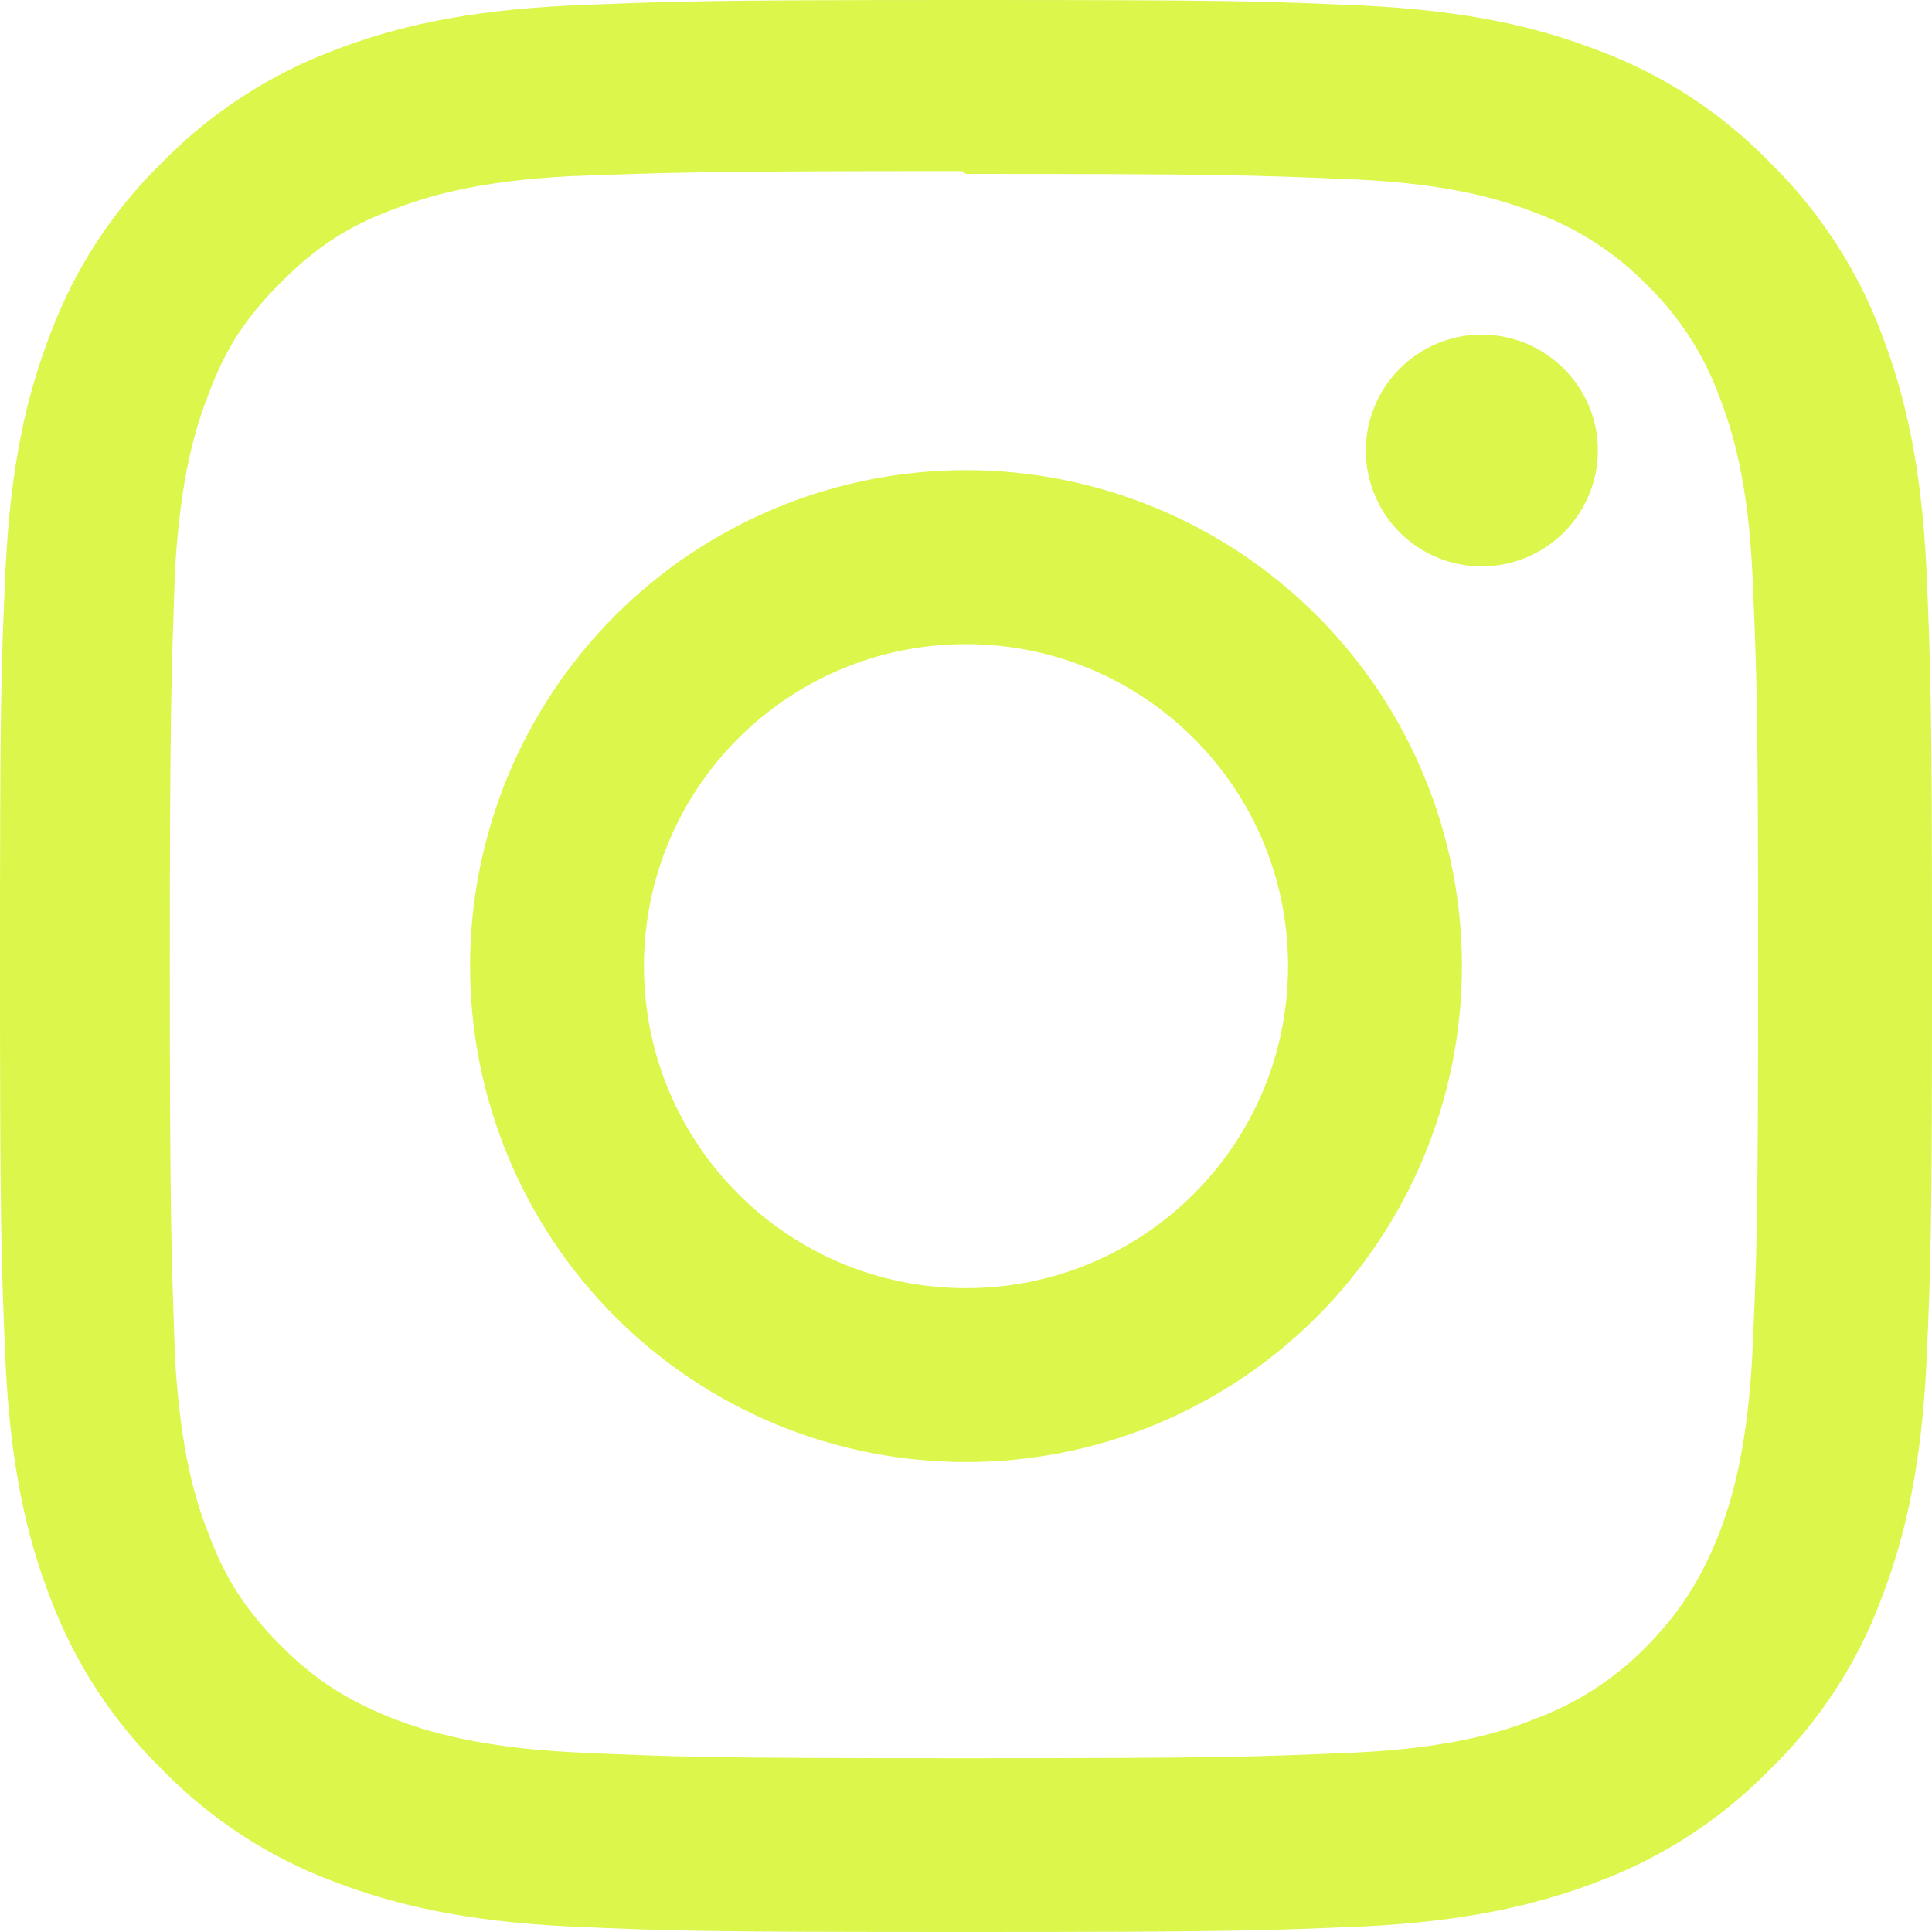
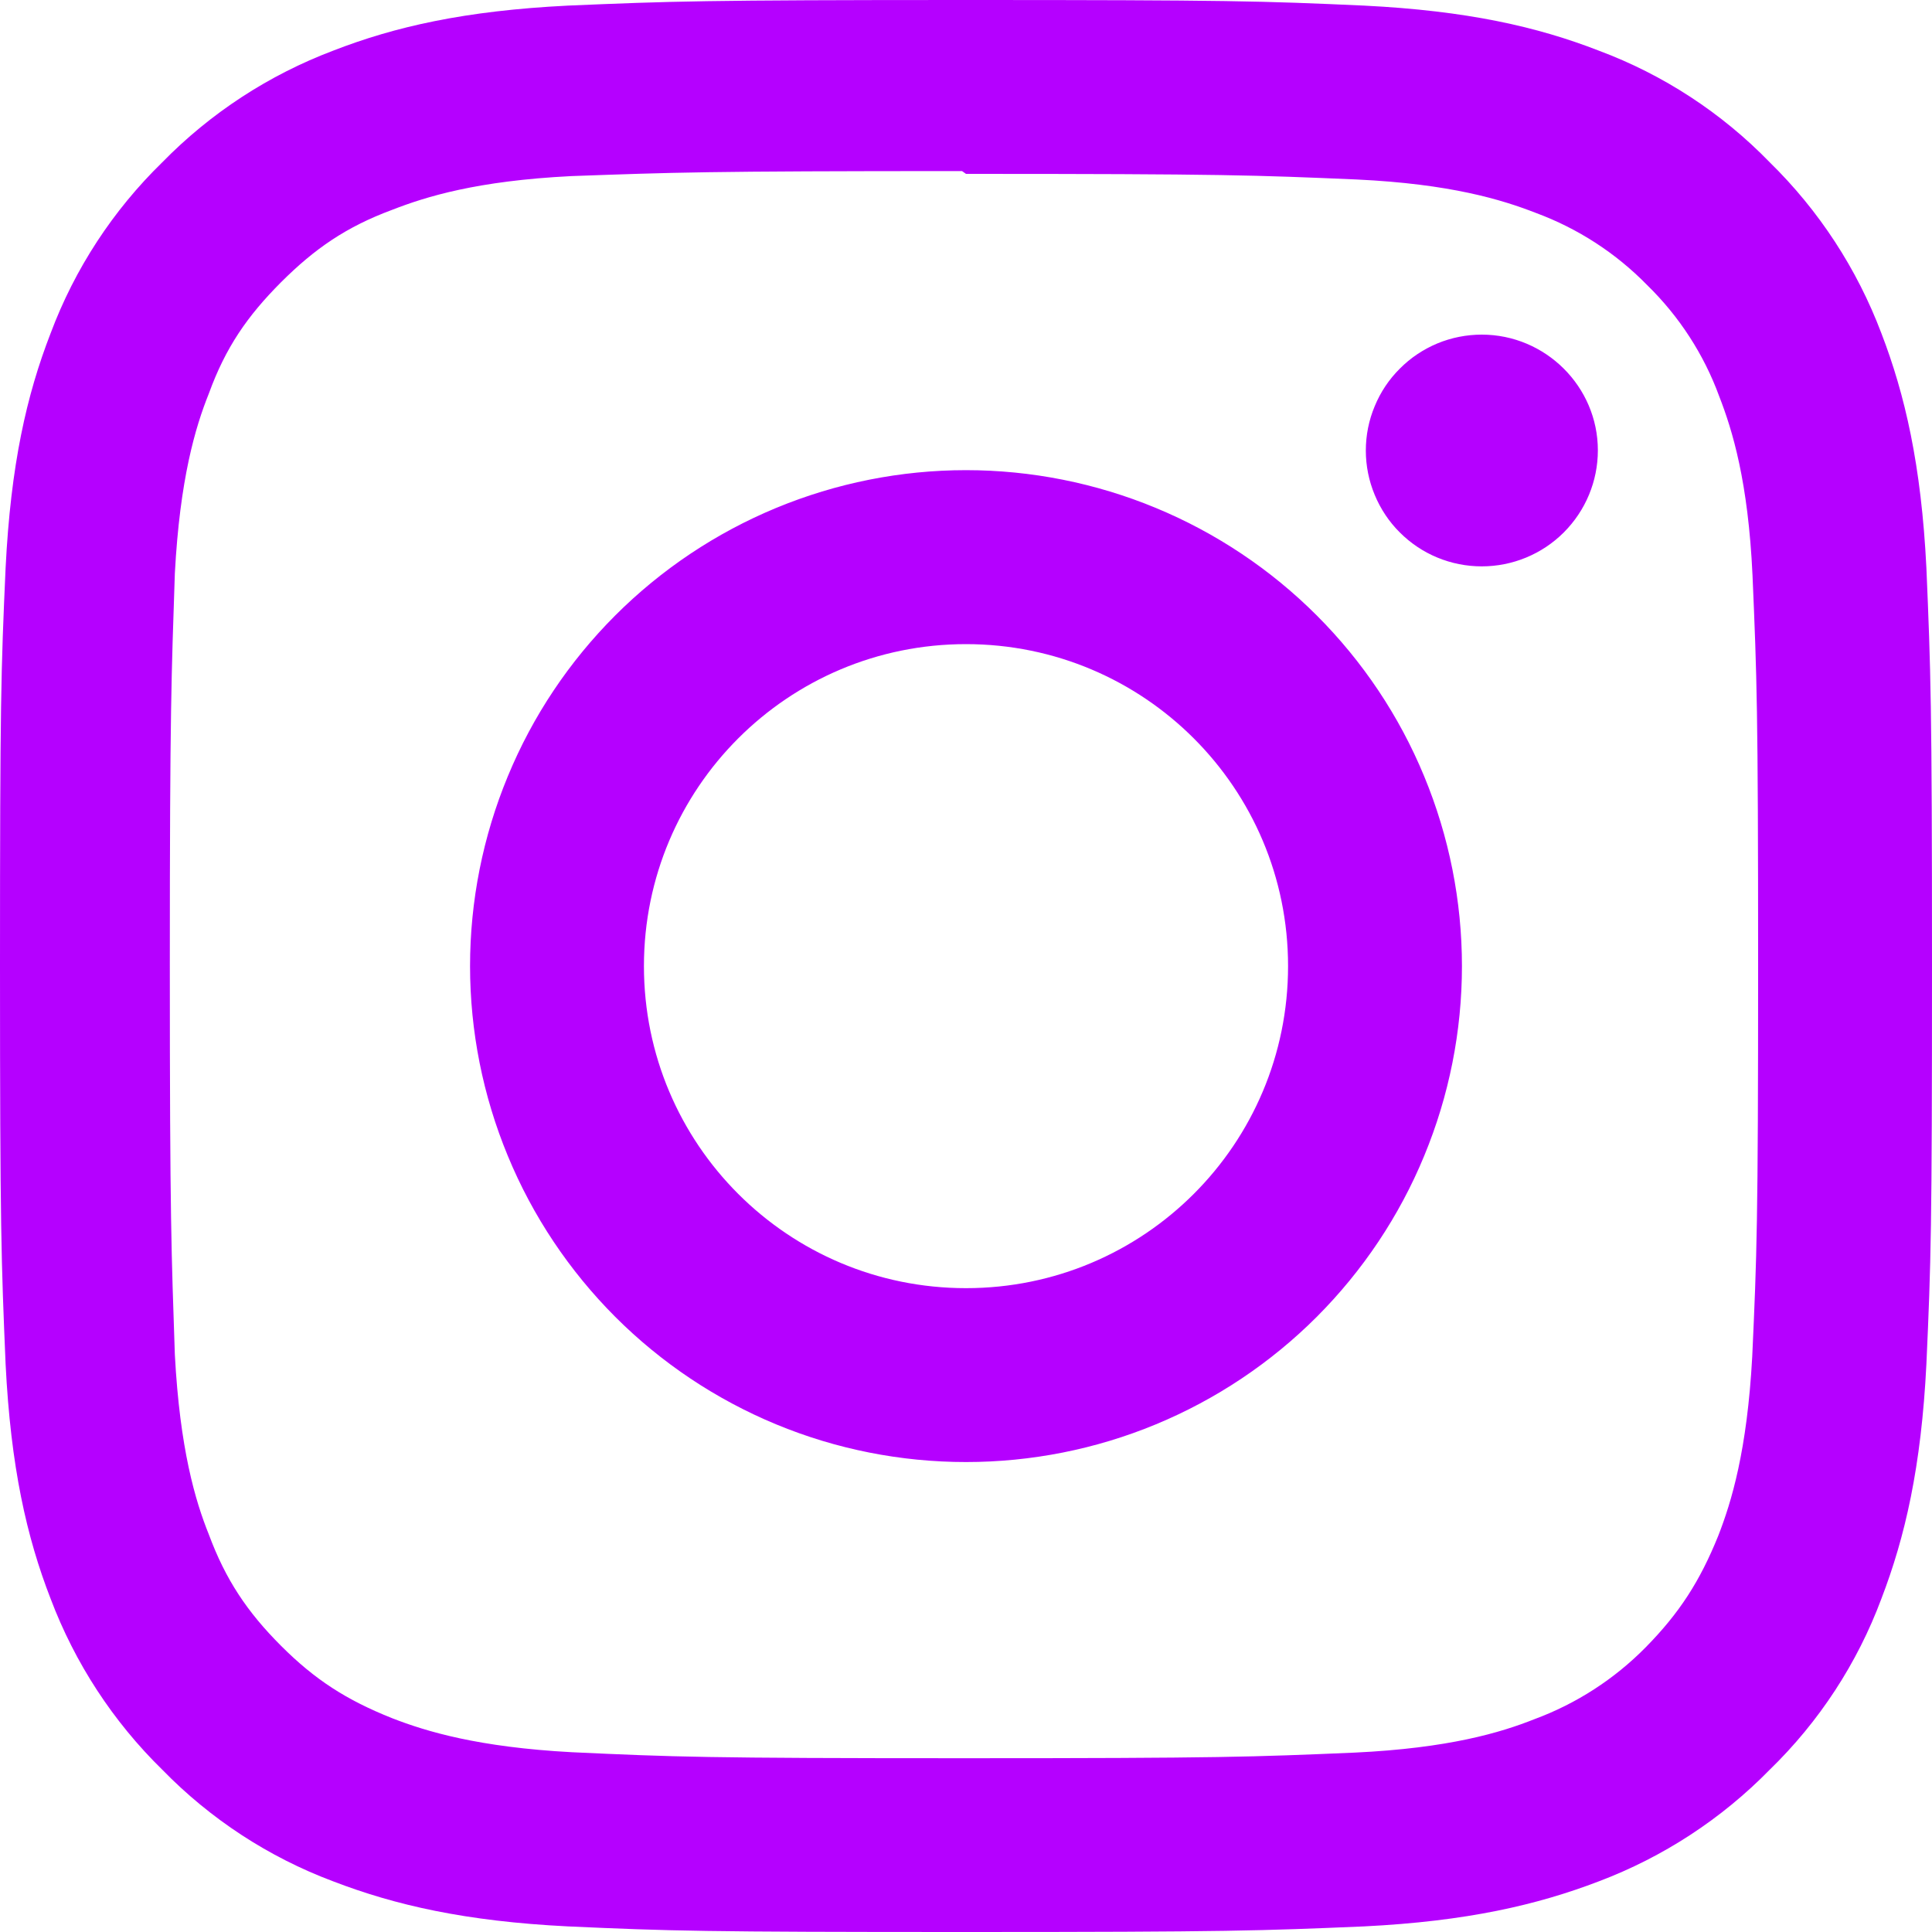
<svg xmlns="http://www.w3.org/2000/svg" width="20" height="20" viewBox="0 0 20 20" fill="none">
-   <path d="M10 0C7.282 0 6.943 0.013 5.879 0.058C4.811 0.111 4.088 0.276 3.45 0.524C2.783 0.776 2.179 1.17 1.68 1.68C1.169 2.178 0.774 2.782 0.524 3.45C0.276 4.088 0.111 4.811 0.058 5.879C0.01 6.943 0 7.282 0 10C0 12.719 0.013 13.057 0.058 14.121C0.111 15.186 0.276 15.912 0.524 16.55C0.776 17.217 1.17 17.821 1.68 18.32C2.178 18.831 2.782 19.226 3.45 19.476C4.088 19.721 4.814 19.889 5.879 19.942C6.943 19.99 7.282 20 10 20C12.719 20 13.057 19.987 14.121 19.942C15.186 19.889 15.912 19.72 16.55 19.476C17.217 19.224 17.821 18.83 18.32 18.32C18.832 17.823 19.227 17.218 19.476 16.55C19.721 15.912 19.889 15.186 19.942 14.121C19.99 13.057 20 12.719 20 10C20 7.282 19.987 6.943 19.942 5.879C19.889 4.814 19.72 4.084 19.476 3.45C19.224 2.783 18.83 2.179 18.32 1.68C17.823 1.168 17.218 0.773 16.55 0.524C15.912 0.276 15.186 0.111 14.121 0.058C13.057 0.01 12.719 0 10 0ZM10 1.8C12.67 1.8 12.989 1.813 14.044 1.858C15.017 1.904 15.547 2.067 15.899 2.204C16.334 2.365 16.728 2.62 17.052 2.952C17.383 3.275 17.638 3.668 17.797 4.102C17.934 4.454 18.097 4.984 18.142 5.957C18.187 7.012 18.2 7.332 18.2 10.001C18.2 12.67 18.187 12.989 18.139 14.044C18.086 15.018 17.924 15.548 17.787 15.899C17.597 16.369 17.386 16.697 17.037 17.052C16.712 17.382 16.319 17.636 15.884 17.797C15.537 17.935 14.999 18.097 14.022 18.143C12.962 18.188 12.649 18.201 9.973 18.201C7.296 18.201 6.984 18.188 5.922 18.139C4.949 18.087 4.412 17.924 4.06 17.787C3.585 17.598 3.259 17.387 2.91 17.038C2.558 16.686 2.335 16.351 2.162 15.885C2.022 15.538 1.862 15 1.81 14.023C1.775 12.975 1.758 12.65 1.758 9.986C1.758 7.323 1.775 6.997 1.81 5.936C1.862 4.959 2.022 4.422 2.162 4.074C2.335 3.598 2.559 3.273 2.91 2.921C3.259 2.573 3.585 2.348 4.06 2.172C4.412 2.035 4.936 1.872 5.913 1.823C6.973 1.785 7.286 1.771 9.959 1.771L10 1.8ZM10 4.867C9.326 4.867 8.658 5 8.035 5.258C7.412 5.516 6.846 5.894 6.369 6.371C5.893 6.847 5.514 7.413 5.257 8.036C4.999 8.659 4.866 9.327 4.866 10.001C4.866 10.675 4.999 11.343 5.257 11.966C5.514 12.589 5.893 13.155 6.369 13.632C6.846 14.109 7.412 14.487 8.035 14.745C8.658 15.003 9.326 15.135 10 15.135C10.674 15.135 11.342 15.003 11.965 14.745C12.588 14.487 13.154 14.109 13.631 13.632C14.107 13.155 14.486 12.589 14.743 11.966C15.001 11.343 15.134 10.675 15.134 10.001C15.134 9.327 15.001 8.659 14.743 8.036C14.486 7.413 14.107 6.847 13.631 6.371C13.154 5.894 12.588 5.516 11.965 5.258C11.342 5 10.674 4.867 10 4.867ZM10 13.335C8.157 13.335 6.666 11.844 6.666 10.001C6.666 8.159 8.157 6.668 10 6.668C11.843 6.668 13.334 8.159 13.334 10.001C13.334 11.844 11.843 13.335 10 13.335ZM16.541 4.662C16.541 4.981 16.414 5.286 16.188 5.512C15.963 5.737 15.657 5.863 15.339 5.863C15.181 5.863 15.025 5.832 14.88 5.772C14.734 5.712 14.602 5.623 14.491 5.512C14.379 5.401 14.291 5.268 14.231 5.123C14.17 4.977 14.139 4.821 14.139 4.664C14.139 4.506 14.17 4.35 14.231 4.205C14.291 4.059 14.379 3.927 14.491 3.816C14.602 3.704 14.734 3.616 14.88 3.555C15.025 3.495 15.181 3.464 15.339 3.464C15.999 3.464 16.541 4.002 16.541 4.662Z" fill="#DCF64B" />
+   <path d="M10 0C7.282 0 6.943 0.013 5.879 0.058C4.811 0.111 4.088 0.276 3.45 0.524C2.783 0.776 2.179 1.17 1.68 1.68C1.169 2.178 0.774 2.782 0.524 3.45C0.276 4.088 0.111 4.811 0.058 5.879C0.01 6.943 0 7.282 0 10C0 12.719 0.013 13.057 0.058 14.121C0.111 15.186 0.276 15.912 0.524 16.55C0.776 17.217 1.17 17.821 1.68 18.32C2.178 18.831 2.782 19.226 3.45 19.476C4.088 19.721 4.814 19.889 5.879 19.942C6.943 19.99 7.282 20 10 20C12.719 20 13.057 19.987 14.121 19.942C15.186 19.889 15.912 19.72 16.55 19.476C17.217 19.224 17.821 18.83 18.32 18.32C18.832 17.823 19.227 17.218 19.476 16.55C19.721 15.912 19.889 15.186 19.942 14.121C19.99 13.057 20 12.719 20 10C20 7.282 19.987 6.943 19.942 5.879C19.889 4.814 19.72 4.084 19.476 3.45C19.224 2.783 18.83 2.179 18.32 1.68C17.823 1.168 17.218 0.773 16.55 0.524C15.912 0.276 15.186 0.111 14.121 0.058C13.057 0.01 12.719 0 10 0ZM10 1.8C12.67 1.8 12.989 1.813 14.044 1.858C15.017 1.904 15.547 2.067 15.899 2.204C16.334 2.365 16.728 2.62 17.052 2.952C17.383 3.275 17.638 3.668 17.797 4.102C17.934 4.454 18.097 4.984 18.142 5.957C18.187 7.012 18.2 7.332 18.2 10.001C18.2 12.67 18.187 12.989 18.139 14.044C18.086 15.018 17.924 15.548 17.787 15.899C17.597 16.369 17.386 16.697 17.037 17.052C16.712 17.382 16.319 17.636 15.884 17.797C15.537 17.935 14.999 18.097 14.022 18.143C12.962 18.188 12.649 18.201 9.973 18.201C7.296 18.201 6.984 18.188 5.922 18.139C4.949 18.087 4.412 17.924 4.06 17.787C3.585 17.598 3.259 17.387 2.91 17.038C2.558 16.686 2.335 16.351 2.162 15.885C2.022 15.538 1.862 15 1.81 14.023C1.775 12.975 1.758 12.65 1.758 9.986C1.758 7.323 1.775 6.997 1.81 5.936C1.862 4.959 2.022 4.422 2.162 4.074C2.335 3.598 2.559 3.273 2.91 2.921C3.259 2.573 3.585 2.348 4.06 2.172C4.412 2.035 4.936 1.872 5.913 1.823C6.973 1.785 7.286 1.771 9.959 1.771L10 1.8ZM10 4.867C9.326 4.867 8.658 5 8.035 5.258C7.412 5.516 6.846 5.894 6.369 6.371C5.893 6.847 5.514 7.413 5.257 8.036C4.999 8.659 4.866 9.327 4.866 10.001C4.866 10.675 4.999 11.343 5.257 11.966C5.514 12.589 5.893 13.155 6.369 13.632C6.846 14.109 7.412 14.487 8.035 14.745C8.658 15.003 9.326 15.135 10 15.135C10.674 15.135 11.342 15.003 11.965 14.745C12.588 14.487 13.154 14.109 13.631 13.632C14.107 13.155 14.486 12.589 14.743 11.966C15.001 11.343 15.134 10.675 15.134 10.001C15.134 9.327 15.001 8.659 14.743 8.036C14.486 7.413 14.107 6.847 13.631 6.371C13.154 5.894 12.588 5.516 11.965 5.258C11.342 5 10.674 4.867 10 4.867ZM10 13.335C8.157 13.335 6.666 11.844 6.666 10.001C6.666 8.159 8.157 6.668 10 6.668C11.843 6.668 13.334 8.159 13.334 10.001C13.334 11.844 11.843 13.335 10 13.335ZM16.541 4.662C16.541 4.981 16.414 5.286 16.188 5.512C15.963 5.737 15.657 5.863 15.339 5.863C15.181 5.863 15.025 5.832 14.88 5.772C14.734 5.712 14.602 5.623 14.491 5.512C14.379 5.401 14.291 5.268 14.231 5.123C14.17 4.977 14.139 4.821 14.139 4.664C14.139 4.506 14.17 4.35 14.231 4.205C14.291 4.059 14.379 3.927 14.491 3.816C14.602 3.704 14.734 3.616 14.88 3.555C15.025 3.495 15.181 3.464 15.339 3.464C15.999 3.464 16.541 4.002 16.541 4.662Z" fill="#b500ff" />
</svg>
